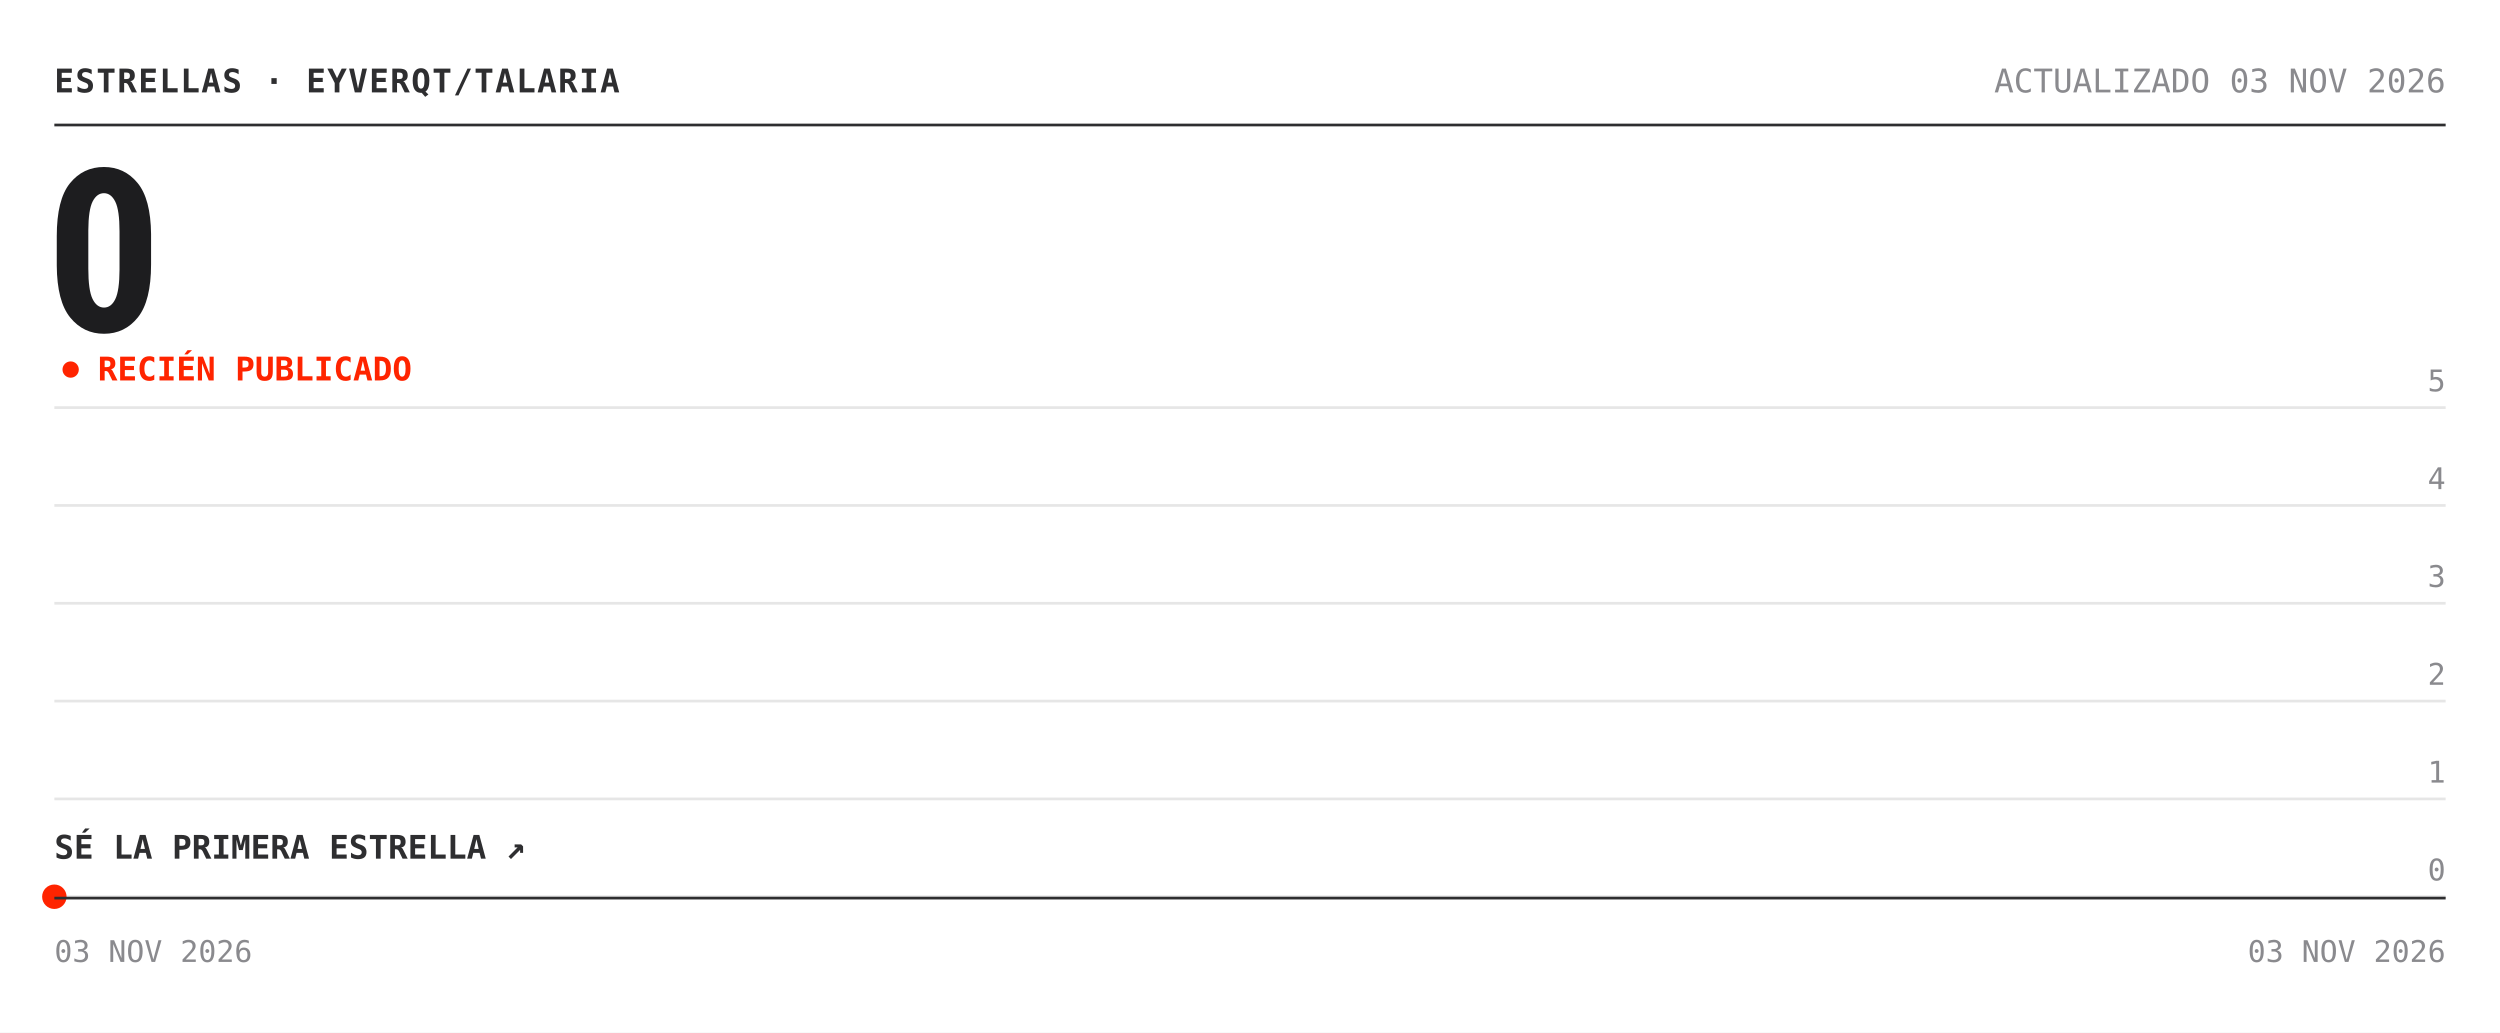
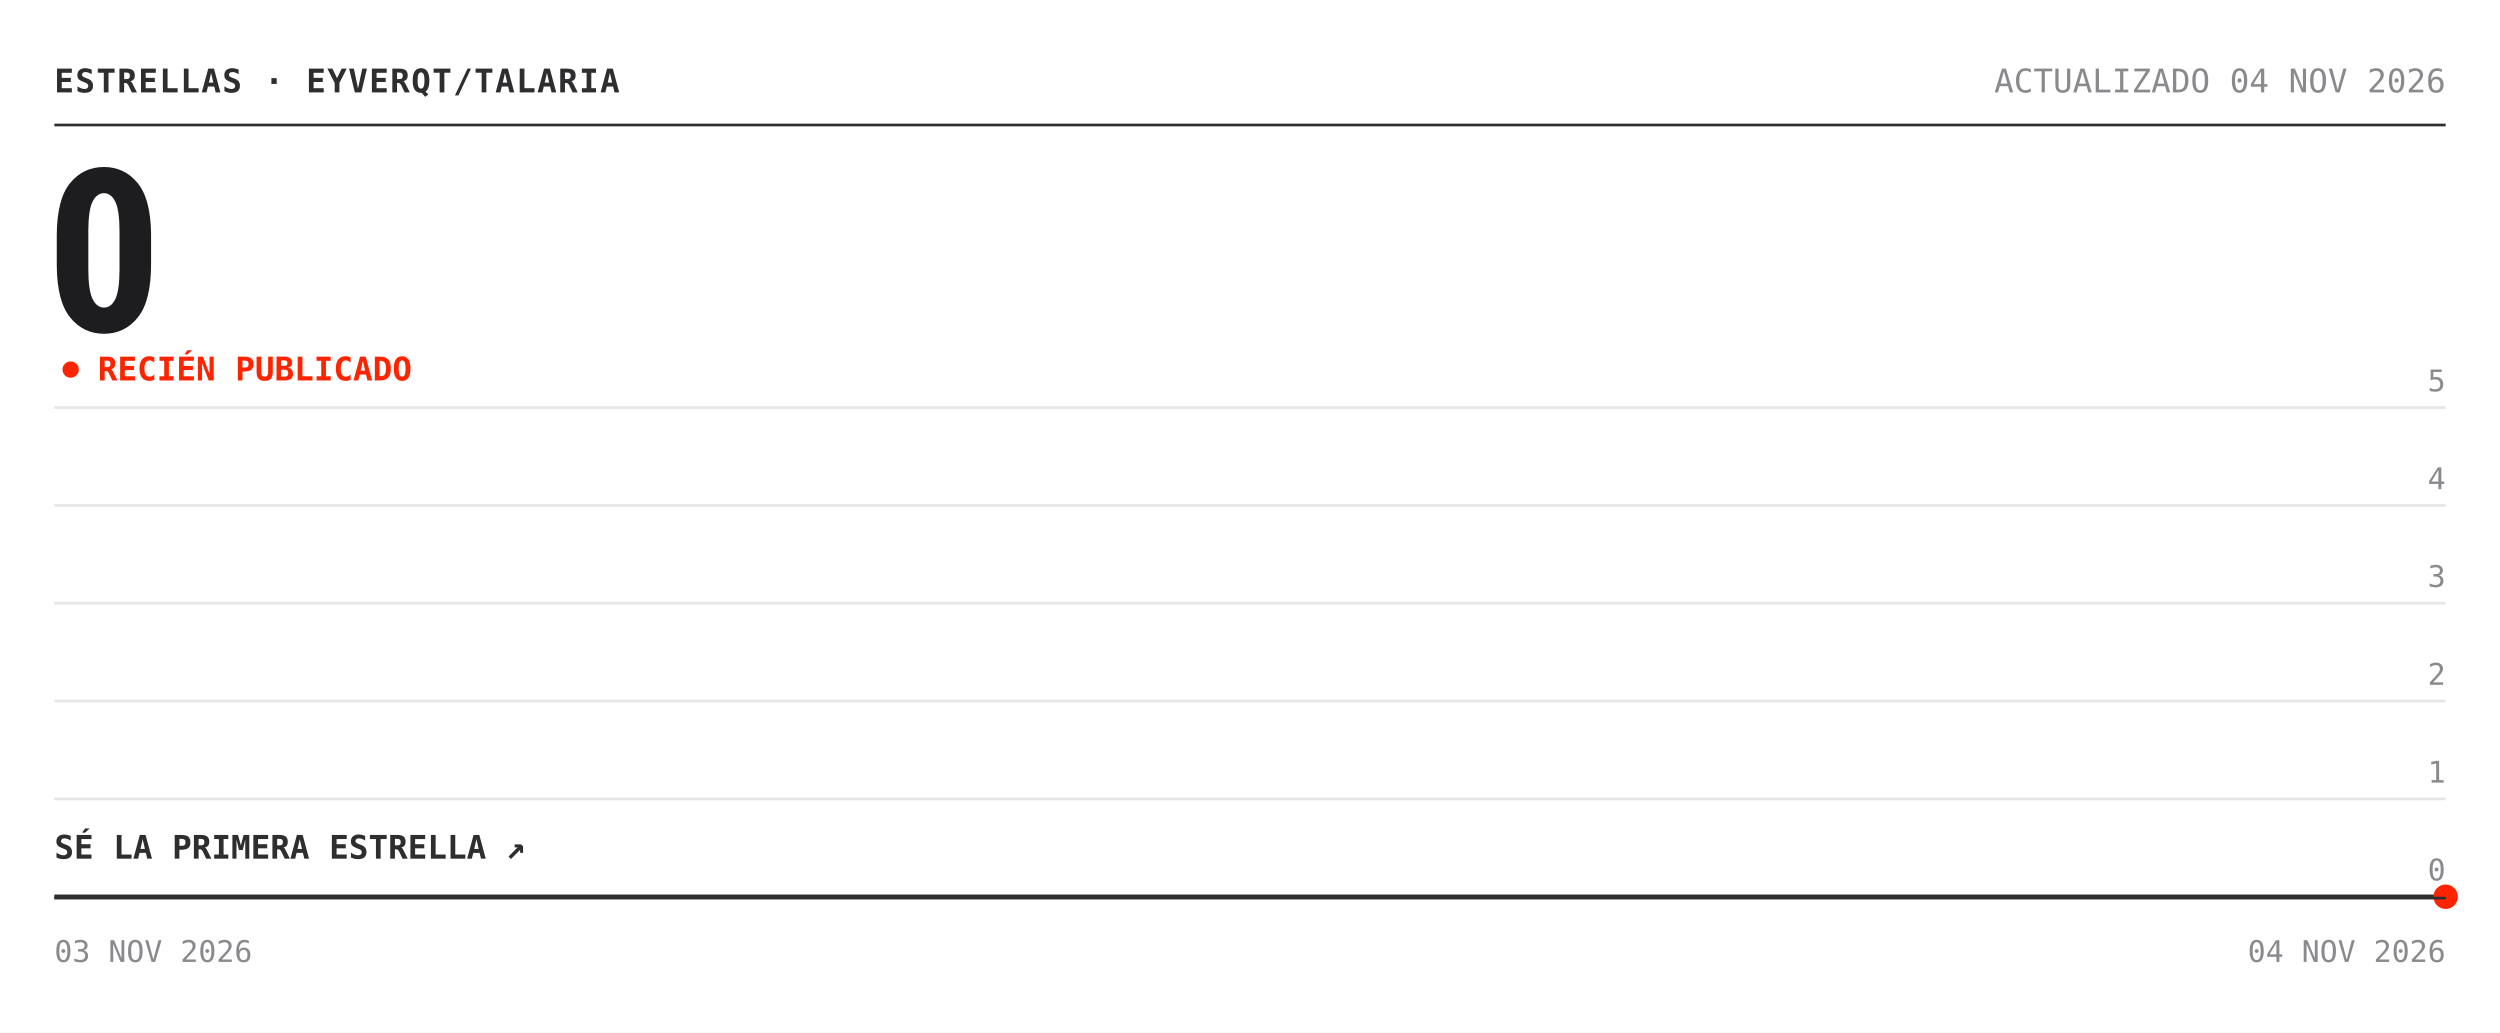
<svg xmlns="http://www.w3.org/2000/svg" width="920" height="380" viewBox="0 0 920 380" role="img" aria-label="Estrellas de eyverqt/talaria: 0">
  <rect width="920" height="380" fill="#ffffff" />
  <text x="20" y="34" font-family="'Chivo Mono', ui-monospace, 'SFMono-Regular', Menlo, Consolas, monospace" font-size="12" font-weight="700" fill="#2e2e30" letter-spacing=".5">ESTRELLAS · EYVERQT/TALARIA</text>
-   <text x="900" y="34" font-family="'Chivo Mono', ui-monospace, 'SFMono-Regular', Menlo, Consolas, monospace" font-size="12" fill="#8a8a8e" text-anchor="end">ACTUALIZADO 03 NOV 2026</text>
+   <text x="900" y="34" font-family="'Chivo Mono', ui-monospace, 'SFMono-Regular', Menlo, Consolas, monospace" font-size="12" fill="#8a8a8e" text-anchor="end">ACTUALIZADO 04 NOV 2026</text>
  <line x1="20" y1="46" x2="900" y2="46" stroke="#2e2e30" />
  <text x="17" y="122" font-family="'Archivo', 'Arial Narrow', 'Roboto Condensed', 'Helvetica Neue', Arial, sans-serif" font-size="84" font-weight="800" font-stretch="condensed" fill="#1d1d1f" letter-spacing="-3">0</text>
  <circle cx="26" cy="136" r="3" fill="#ff2400">
    <animate attributeName="opacity" values="1;.25;1" dur="2s" repeatCount="indefinite" />
  </circle>
  <text x="36" y="140" font-family="'Chivo Mono', ui-monospace, 'SFMono-Regular', Menlo, Consolas, monospace" font-size="12" font-weight="700" fill="#ff2400">RECIÉN PUBLICADO</text>
  <line x1="20" y1="330.0" x2="900" y2="330.0" stroke="#e6e6e6" />
  <text x="900" y="324.0" font-family="'Chivo Mono', ui-monospace, 'SFMono-Regular', Menlo, Consolas, monospace" font-size="11" fill="#8a8a8e" text-anchor="end">0</text>
  <line x1="20" y1="294.0" x2="900" y2="294.0" stroke="#e6e6e6" />
  <text x="900" y="288.0" font-family="'Chivo Mono', ui-monospace, 'SFMono-Regular', Menlo, Consolas, monospace" font-size="11" fill="#8a8a8e" text-anchor="end">1</text>
  <line x1="20" y1="258.0" x2="900" y2="258.0" stroke="#e6e6e6" />
  <text x="900" y="252.0" font-family="'Chivo Mono', ui-monospace, 'SFMono-Regular', Menlo, Consolas, monospace" font-size="11" fill="#8a8a8e" text-anchor="end">2</text>
  <line x1="20" y1="222.0" x2="900" y2="222.0" stroke="#e6e6e6" />
  <text x="900" y="216.0" font-family="'Chivo Mono', ui-monospace, 'SFMono-Regular', Menlo, Consolas, monospace" font-size="11" fill="#8a8a8e" text-anchor="end">3</text>
  <line x1="20" y1="186.0" x2="900" y2="186.0" stroke="#e6e6e6" />
  <text x="900" y="180.0" font-family="'Chivo Mono', ui-monospace, 'SFMono-Regular', Menlo, Consolas, monospace" font-size="11" fill="#8a8a8e" text-anchor="end">4</text>
  <line x1="20" y1="150.0" x2="900" y2="150.0" stroke="#e6e6e6" />
  <text x="900" y="144.0" font-family="'Chivo Mono', ui-monospace, 'SFMono-Regular', Menlo, Consolas, monospace" font-size="11" fill="#8a8a8e" text-anchor="end">5</text>
-   <polygon points="20.0,330.0 20.0,330.0 20.0,330.0 20.0,330.0" fill="#ff2400" fill-opacity=".05" />
-   <polyline points="20.0,330.0 20.0,330.0" fill="none" stroke="#2e2e30" stroke-width="1.6" stroke-linejoin="round" />
-   <circle cx="20.0" cy="330.0" r="4.5" fill="#ff2400" />
+   <polygon points="20.0,330.0 900.0,330.0 900.0,330.0 20.0,330.0" fill="#ff2400" fill-opacity=".05" />
+   <polyline points="20.0,330.0 900.0,330.0" fill="none" stroke="#2e2e30" stroke-width="1.6" stroke-linejoin="round" />
+   <circle cx="900.0" cy="330.0" r="4.5" fill="#ff2400" />
  <text x="20" y="316.0" font-family="'Chivo Mono', ui-monospace, 'SFMono-Regular', Menlo, Consolas, monospace" font-size="12" font-weight="700" fill="#2e2e30">SÉ LA PRIMERA ESTRELLA ↗</text>
  <line x1="20" y1="330.5" x2="900" y2="330.5" stroke="#2e2e30" />
  <text x="20" y="354" font-family="'Chivo Mono', ui-monospace, 'SFMono-Regular', Menlo, Consolas, monospace" font-size="11" fill="#8a8a8e">03 NOV 2026</text>
-   <text x="900" y="354" font-family="'Chivo Mono', ui-monospace, 'SFMono-Regular', Menlo, Consolas, monospace" font-size="11" fill="#8a8a8e" text-anchor="end">03 NOV 2026</text>
+   <text x="900" y="354" font-family="'Chivo Mono', ui-monospace, 'SFMono-Regular', Menlo, Consolas, monospace" font-size="11" fill="#8a8a8e" text-anchor="end">04 NOV 2026</text>
</svg>
